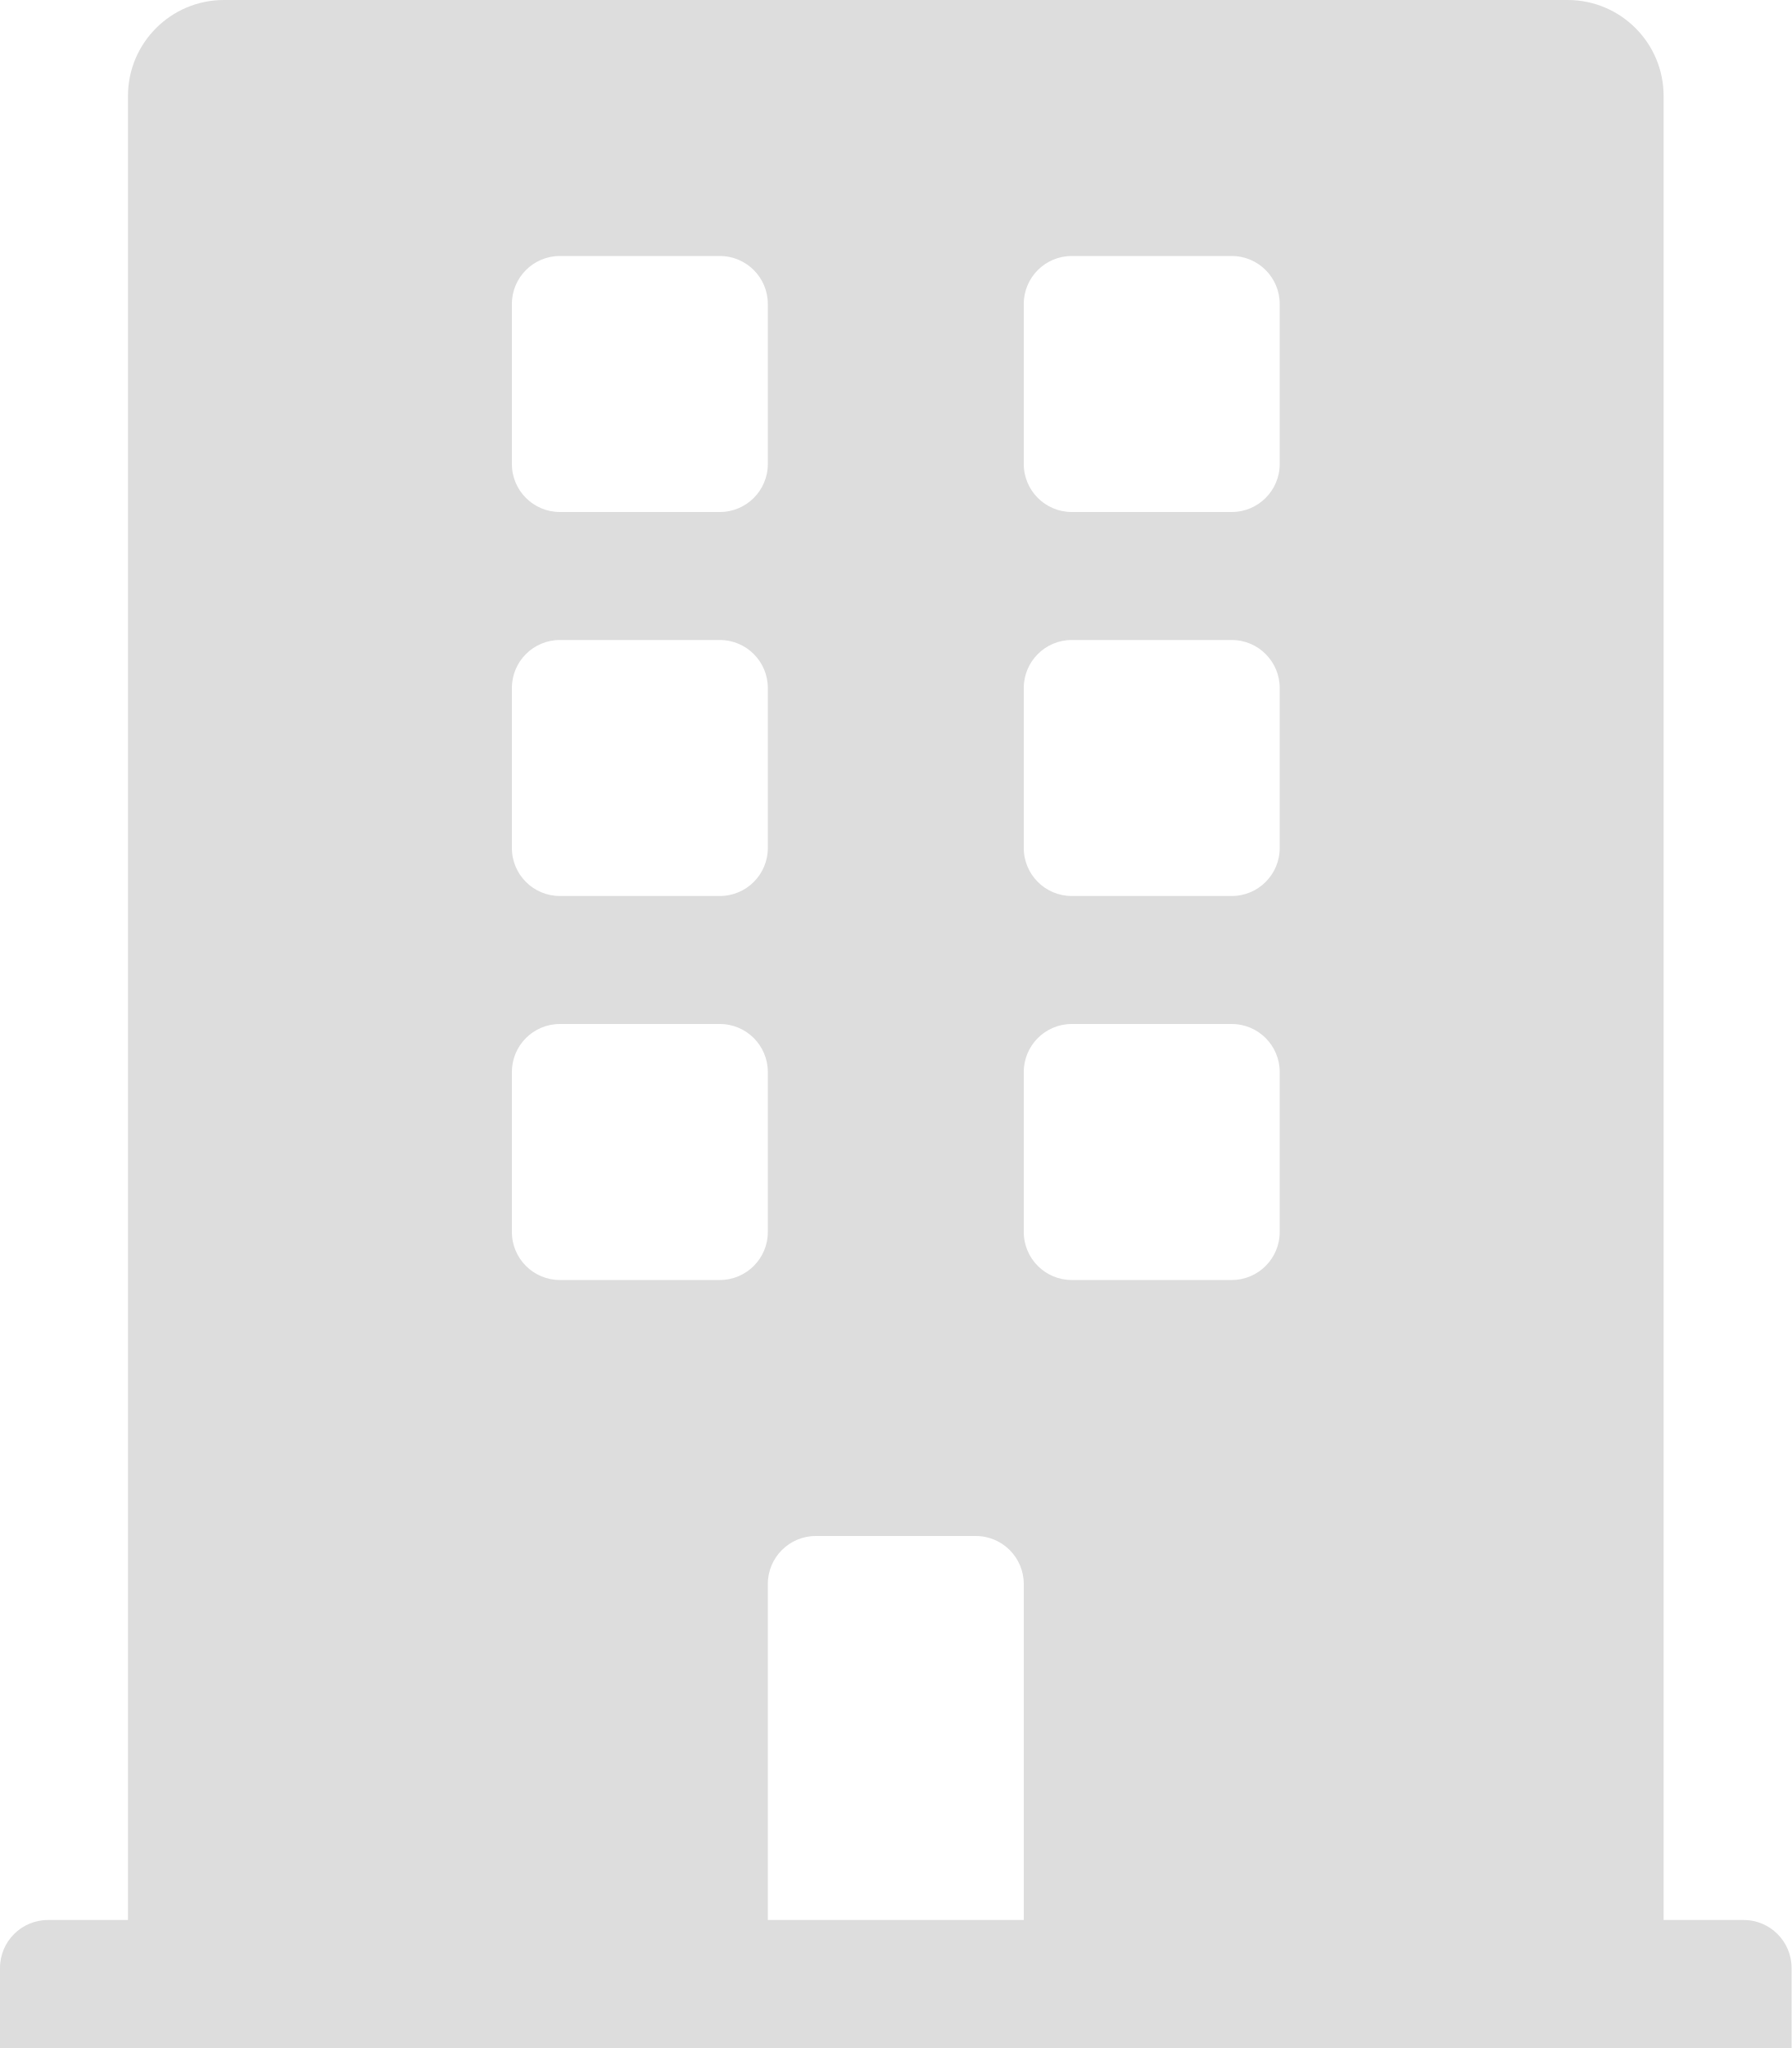
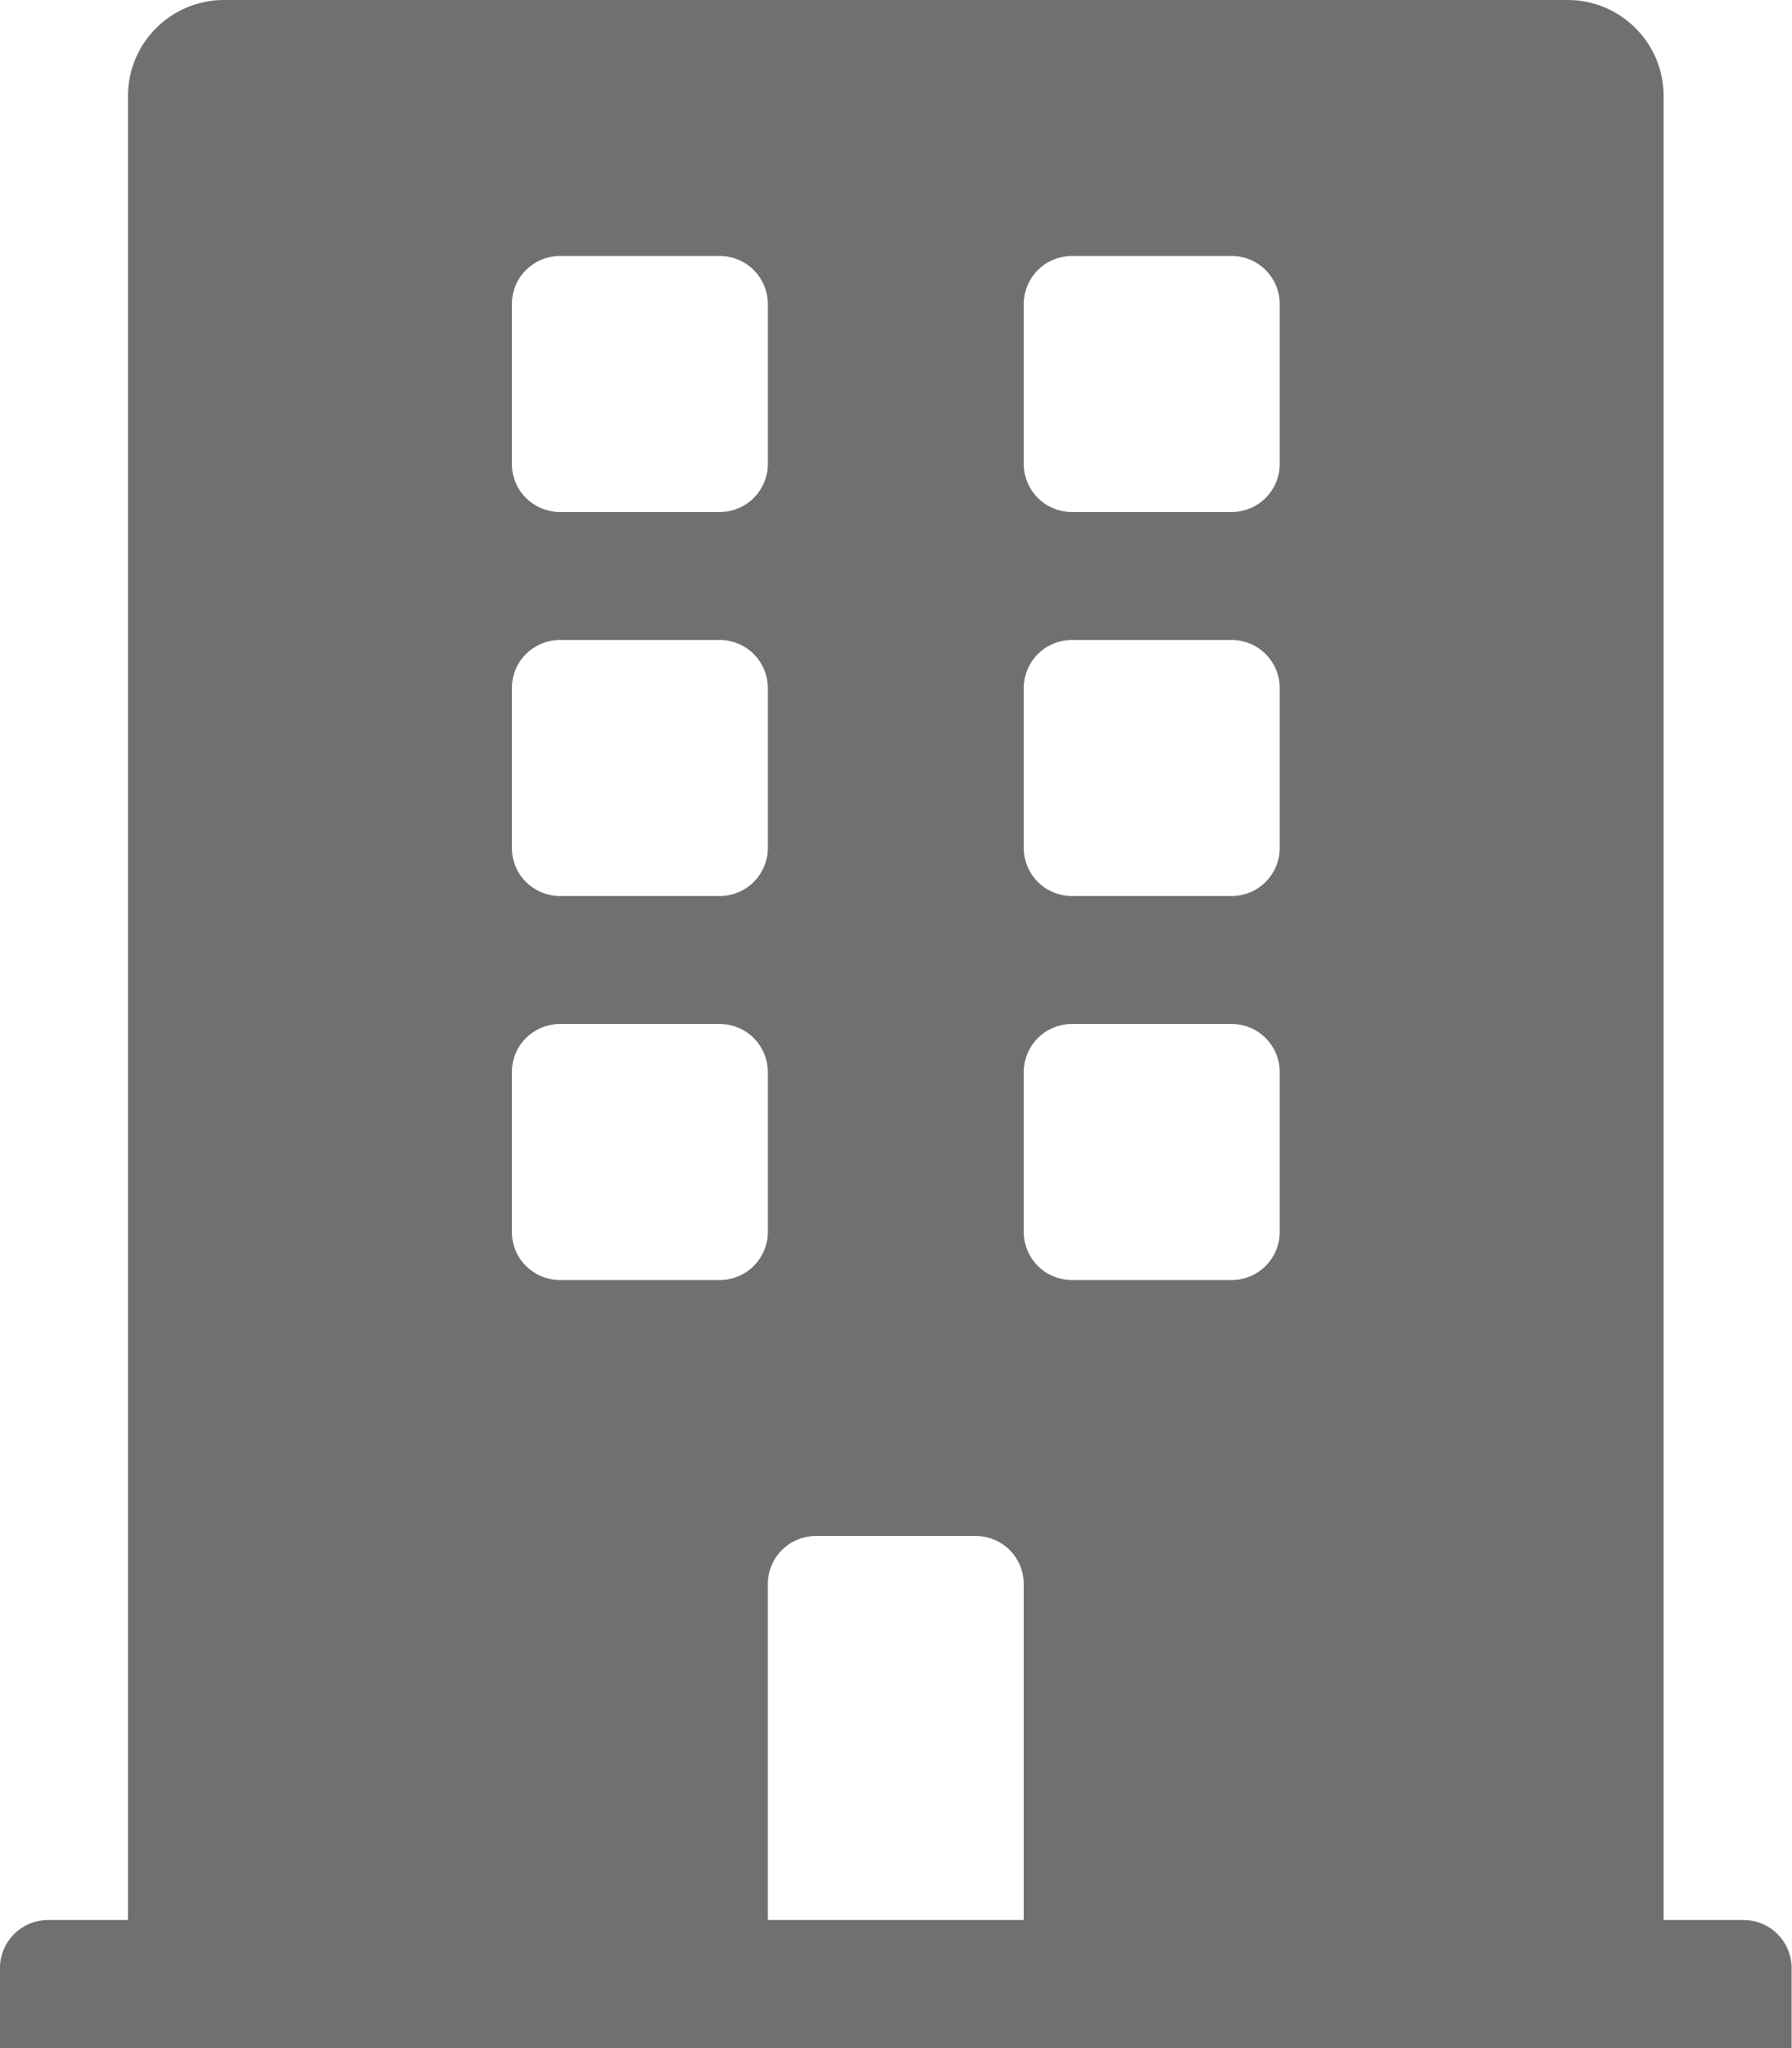
<svg xmlns="http://www.w3.org/2000/svg" width="448" height="512" viewBox="0 0 448 512">
  <defs>
    <style>
      .cls-1 {
-         fill: #ddd;
+         fill: #707070;
      }
    </style>
  </defs>
-   <path id="icon-building" class="cls-1" d="M436,480H416V24A24,24,0,0,0,392,0H56A24,24,0,0,0,32,24V480H12A12,12,0,0,0,0,492v20H448V492A12,12,0,0,0,436,480ZM128,76a12,12,0,0,1,12-12h40a12,12,0,0,1,12,12v40a12,12,0,0,1-12,12H140a12,12,0,0,1-12-12Zm0,96a12,12,0,0,1,12-12h40a12,12,0,0,1,12,12v40a12,12,0,0,1-12,12H140a12,12,0,0,1-12-12Zm52,148H140a12,12,0,0,1-12-12V268a12,12,0,0,1,12-12h40a12,12,0,0,1,12,12v40A12,12,0,0,1,180,320Zm76,160H192V396a12,12,0,0,1,12-12h40a12,12,0,0,1,12,12Zm64-172a12,12,0,0,1-12,12H268a12,12,0,0,1-12-12V268a12,12,0,0,1,12-12h40a12,12,0,0,1,12,12Zm0-96a12,12,0,0,1-12,12H268a12,12,0,0,1-12-12V172a12,12,0,0,1,12-12h40a12,12,0,0,1,12,12Zm0-96a12,12,0,0,1-12,12H268a12,12,0,0,1-12-12V76a12,12,0,0,1,12-12h40a12,12,0,0,1,12,12Z" />
+   <path id="icon-building" class="cls-1" d="M436,480H416V24A24,24,0,0,0,392,0H56A24,24,0,0,0,32,24V480H12A12,12,0,0,0,0,492v20H448V492a12,12,0,0,0-12-12ZM128,76a12,12,0,0,1,12-12h40a12,12,0,0,1,12,12v40a12,12,0,0,1-12,12H140a12,12,0,0,1-12-12Zm0,96a12,12,0,0,1,12-12h40a12,12,0,0,1,12,12v40a12,12,0,0,1-12,12H140a12,12,0,0,1-12-12Zm52,148H140a12,12,0,0,1-12-12V268a12,12,0,0,1,12-12h40a12,12,0,0,1,12,12v40A12,12,0,0,1,180,320Zm76,160H192V396a12,12,0,0,1,12-12h40a12,12,0,0,1,12,12Zm64-172a12,12,0,0,1-12,12H268a12,12,0,0,1-12-12V268a12,12,0,0,1,12-12h40a12,12,0,0,1,12,12Zm0-96a12,12,0,0,1-12,12H268a12,12,0,0,1-12-12V172a12,12,0,0,1,12-12h40a12,12,0,0,1,12,12Zm0-96a12,12,0,0,1-12,12H268a12,12,0,0,1-12-12V76a12,12,0,0,1,12-12h40a12,12,0,0,1,12,12Z" />
</svg>
